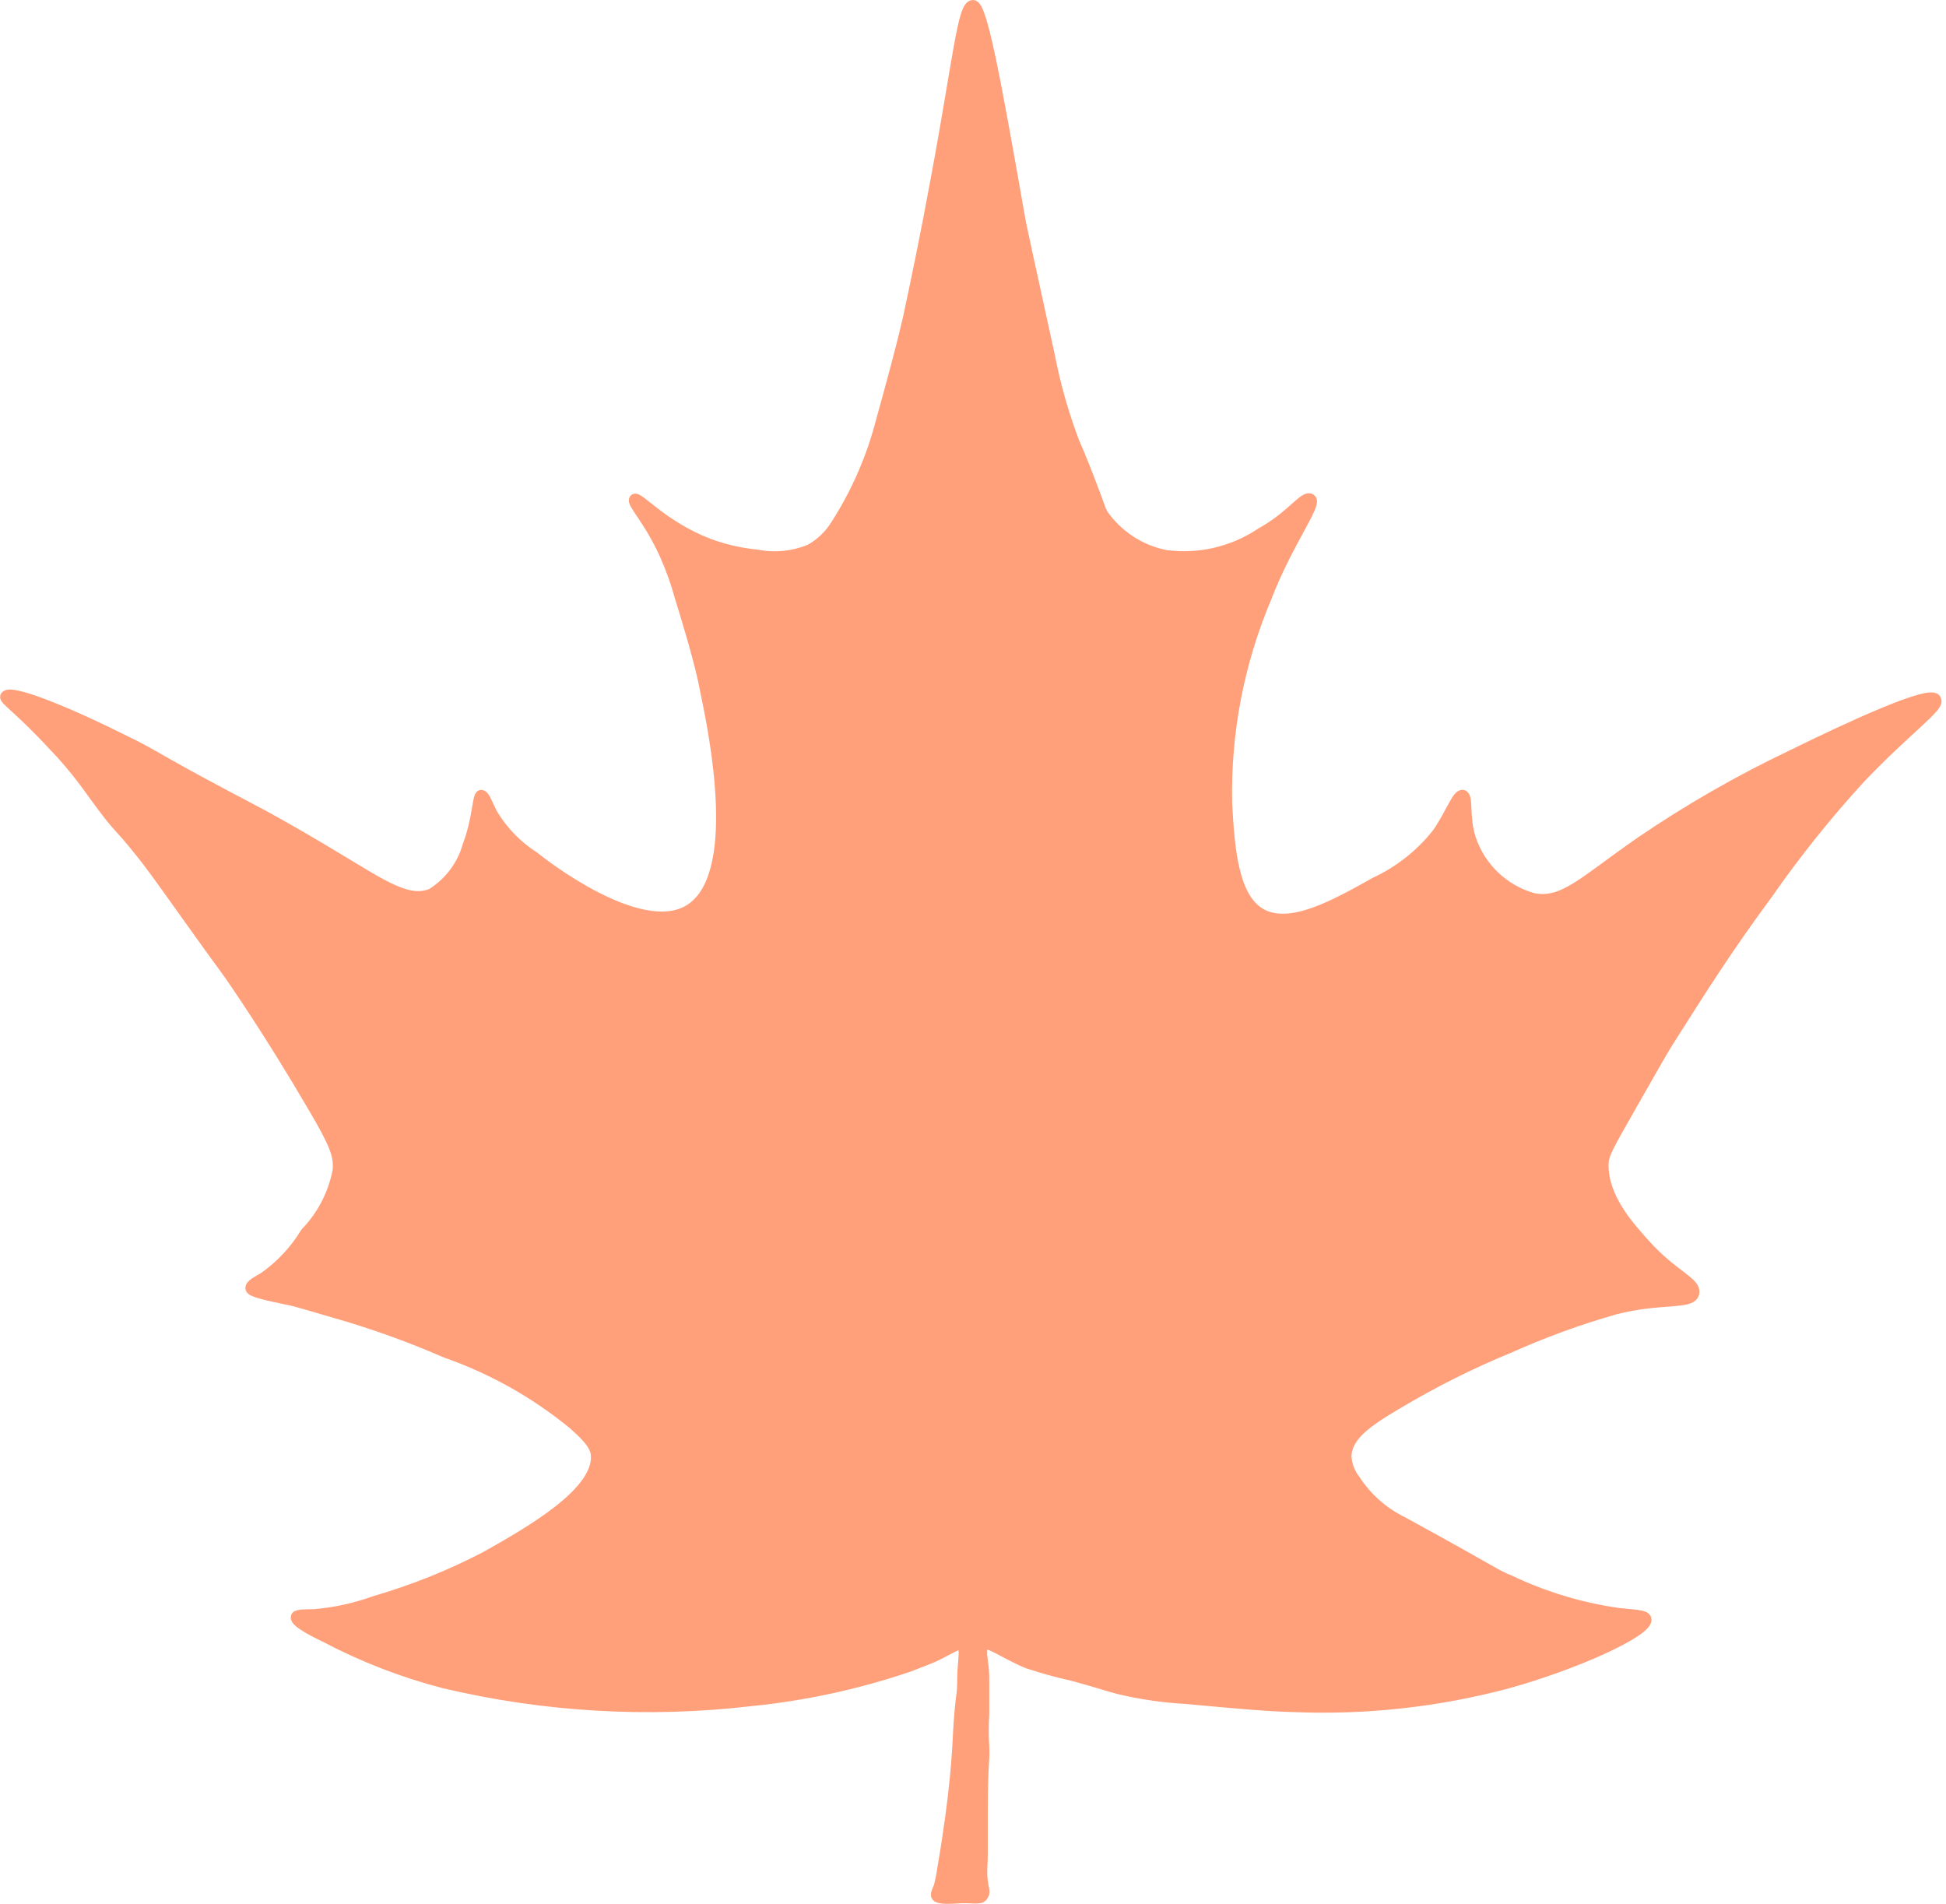
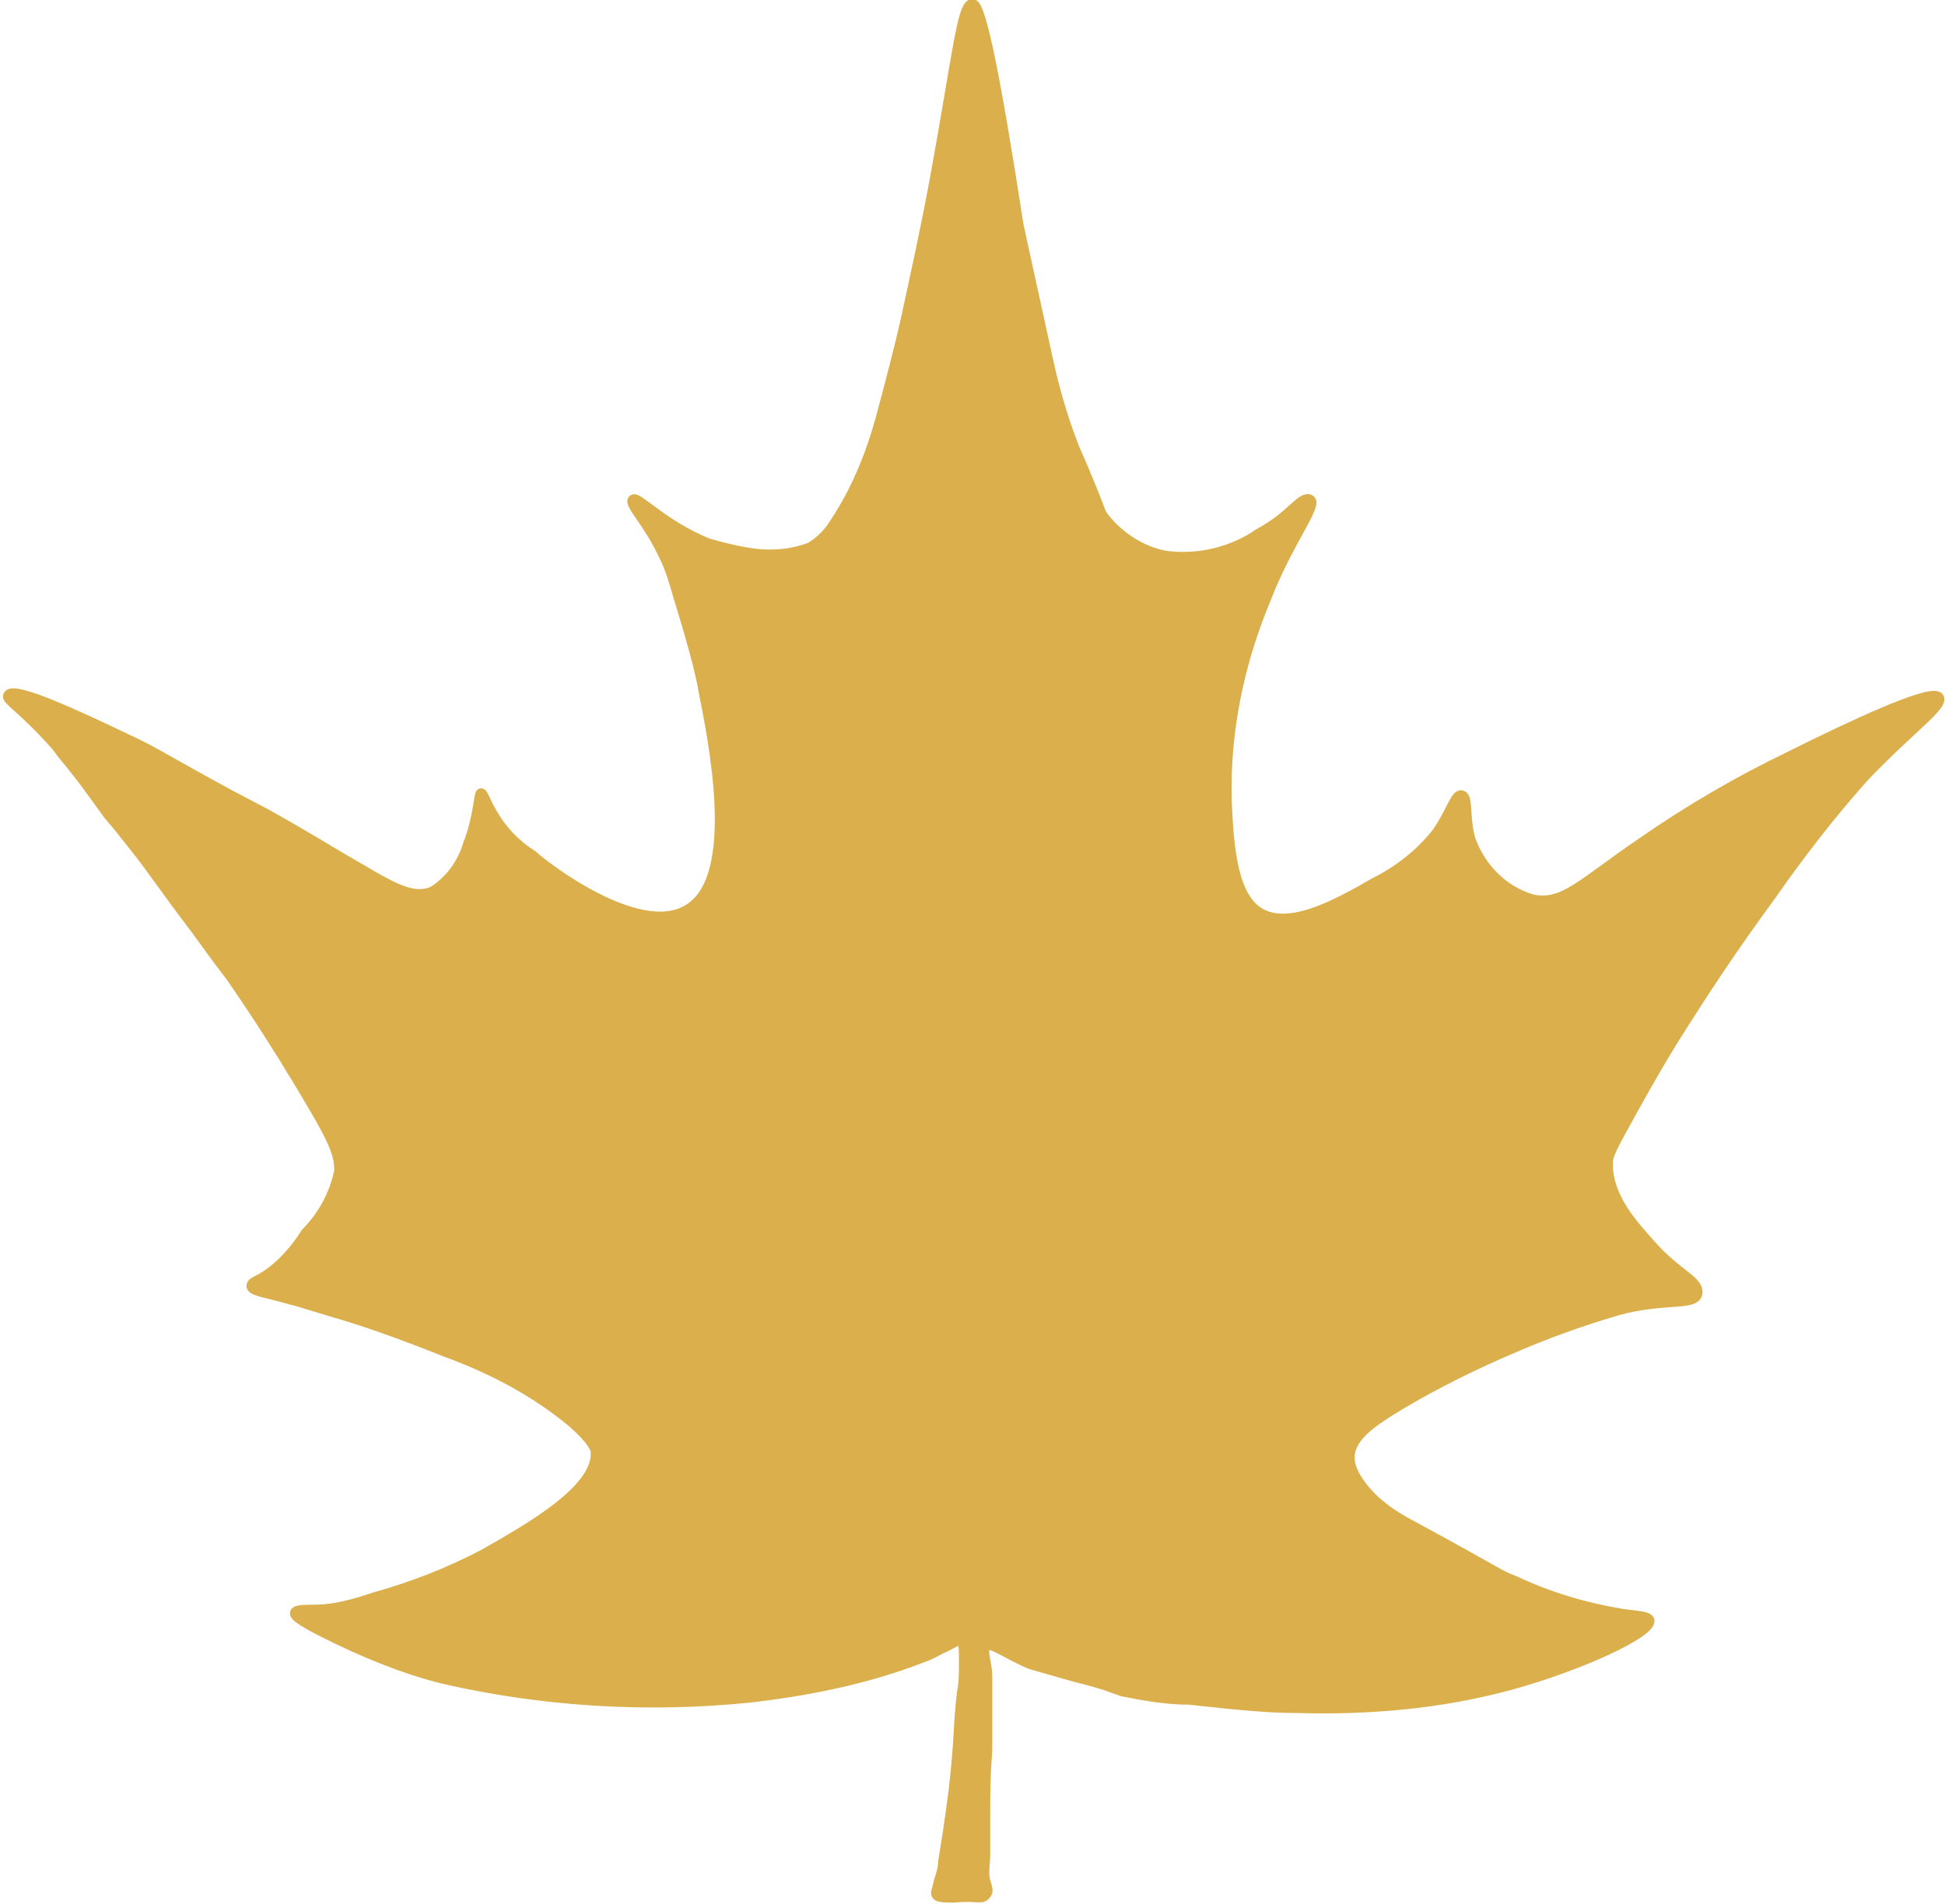
- <svg xmlns="http://www.w3.org/2000/svg" viewBox="0 0 93.42 91.4">
-   <defs>
-     <style>.cls-1{fill:#ffa07a;stroke:#ffa07a;stroke-miterlimit:10;stroke-width:0.5px;}</style>
-   </defs>
-   <g id="Capa_2" data-name="Capa 2">
-     <g id="Capa_1-2" data-name="Capa 1">
-       <path class="cls-1" d="M46.71.25c-.5,0-.68,2.43-1.8,8.45-.49,2.67-.95,4.86-1.26,6.31,0,0-.22,1.15-1.34,5.16a17.16,17.16,0,0,1-2.17,5,3.41,3.41,0,0,1-1.24,1.2,4.44,4.44,0,0,1-2.58.26,9.19,9.19,0,0,1-2.3-.53c-2.23-.86-3.38-2.31-3.56-2.14s.72,1,1.48,2.73a14.41,14.41,0,0,1,.71,2c.41,1.33,1,3.29,1.21,4.47.43,2.06,1.86,9-.82,10.54-2.38,1.37-7-2.24-7.4-2.57a6.2,6.2,0,0,1-2-2.06c-.25-.48-.38-.92-.55-.9s-.15,1.14-.63,2.41a4,4,0,0,1-1.74,2.32c-1.09.46-2.3-.37-4.41-1.64-1.54-.93-2.7-1.59-3.61-2.09l-1.89-1c-3.32-1.76-3.52-2-4.81-2.61C3.75,34.42.48,33,.26,33.43c-.09.15.66.58,2.34,2.4l.34.36C4,37.37,4.39,38.05,5.18,39.07c.58.74.52.57,1.33,1.56s1.34,1.77,2.88,3.92c1.3,1.82,1.08,1.48,1.66,2.3.17.25,1.85,2.65,4,6.33,1,1.71,1.23,2.26,1.17,3a5.89,5.89,0,0,1-1.55,3,7.14,7.14,0,0,1-2,2.14c-.32.19-.66.35-.64.53s.87.35,1.92.57c.07,0,1,.27,2.73.78a42.74,42.74,0,0,1,4.71,1.73,20.1,20.1,0,0,1,6.14,3.45c.9.79,1,1.09,1.07,1.35.32,1.88-3.35,3.9-5.29,5a29,29,0,0,1-5.31,2.13,11.45,11.45,0,0,1-2.92.64c-.37,0-.81,0-.86.1s0,.33,1.41,1a26.53,26.53,0,0,0,5.65,2.19A42.45,42.45,0,0,0,36,81.66,34.1,34.1,0,0,0,43.66,80c.46-.19.93-.34,1.37-.56.65-.33,1-.57,1.14-.45s.11.39.06,1,0,1-.09,1.53c-.2,1.71-.09,2.14-.39,4.74,0,0-.18,1.57-.5,3.41a7.33,7.33,0,0,1-.18.91c-.09.22-.17.35-.11.45s.38.13.75.11c1.07-.08,1.31.08,1.46-.11s.06-.27,0-.73,0-.84,0-1.25c0-.62,0-1.24,0-1.85,0-2.74.11-2.62.07-3.38a12.26,12.26,0,0,1,0-1.53c0-.13,0-.41,0-.81,0-.18,0-.39,0-.66,0-.47,0-.61-.07-1.11s0-.67,0-.73c.26-.24,1,.39,2.17.87a21.79,21.79,0,0,0,2.14.59c1.61.44,1.65.5,2.31.66a18.35,18.35,0,0,0,3.15.45c2.68.25,4,.36,5.19.39a34.35,34.35,0,0,0,10.2-1.12c3.3-.91,6.85-2.52,6.7-3.1-.06-.2-.55-.19-1.33-.28a17.88,17.88,0,0,1-5.19-1.56c-.81-.33-.4-.21-5.19-2.83a5.72,5.72,0,0,1-2.26-2,2.05,2.05,0,0,1-.43-1.11c0-1,1-1.69,2.46-2.55a40.64,40.64,0,0,1,5.42-2.71,37.3,37.3,0,0,1,5-1.82c2.17-.57,3.66-.22,3.81-.76s-1-.86-2.35-2.37c-.84-.93-2-2.24-2-3.8,0-.47.15-.76,1.29-2.75,1-1.75,1.49-2.63,1.81-3.14,1.68-2.65,2.88-4.55,4.78-7.12a53.51,53.51,0,0,1,4.45-5.56c2.28-2.39,3.84-3.44,3.64-3.76C92.82,33,88.56,35,86,36.26a54.18,54.18,0,0,0-7.23,4.15c-2.76,1.91-3.71,3-5.17,2.71a4.42,4.42,0,0,1-3-2.87c-.34-1.06-.1-2-.37-2.08S69.66,39.05,69,40a8.21,8.21,0,0,1-3,2.37c-1.92,1.08-4,2.23-5.39,1.53s-1.59-3.06-1.71-5.36a24,24,0,0,1,1.89-9.84c1-2.62,2.46-4.52,2.14-4.74s-.86.77-2.4,1.63A6.66,6.66,0,0,1,56,26.66a4.79,4.79,0,0,1-3.07-2c-.13-.24-.09-.25-.59-1.54-.38-1-.65-1.62-.78-1.92a25.05,25.05,0,0,1-1.16-4.08C49.29,12.07,49,10.68,49,10.68,47.78,3.72,47.14.24,46.71.25Z" />
+ <svg xmlns="http://www.w3.org/2000/svg" version="1.1" id="Capa_1" x="0px" y="0px" viewBox="0 0 93.4 91.4" style="enable-background:new 0 0 93.4 91.4;" xml:space="preserve">
+   <style type="text/css">
+ 	.st0{fill:#DBAF4B;stroke:#DBAF4B;stroke-width:0.5;stroke-miterlimit:10;}
+ </style>
+   <g id="Capa_2_1_">
+     <g id="Capa_1-2">
+       <path class="st0" d="M46.7,0.2c-0.5,0-0.7,2.4-1.8,8.4c-0.5,2.7-1,4.9-1.3,6.3c0,0-0.2,1.1-1.3,5.2c-0.5,1.8-1.2,3.5-2.2,5    c-0.3,0.5-0.7,0.9-1.2,1.2c-0.8,0.3-1.7,0.4-2.6,0.3c-0.8-0.1-1.6-0.3-2.3-0.5c-2.2-0.9-3.4-2.3-3.6-2.1s0.7,1,1.5,2.7    c0.3,0.6,0.5,1.3,0.7,2c0.4,1.3,1,3.3,1.2,4.5c0.4,2.1,1.9,9-0.8,10.5c-2.4,1.4-7-2.2-7.4-2.6c-0.8-0.5-1.5-1.2-2-2.1    c-0.3-0.5-0.4-0.9-0.5-0.9s-0.1,1.1-0.6,2.4c-0.3,1-0.9,1.8-1.7,2.3c-1.1,0.5-2.3-0.4-4.4-1.6c-1.5-0.9-2.7-1.6-3.6-2.1l-1.9-1    c-3.3-1.8-3.5-2-4.8-2.6c-2.3-1.1-5.5-2.6-5.7-2.1c-0.1,0.2,0.7,0.6,2.3,2.4l0.3,0.4C4,37.4,4.4,38,5.2,39.1    c0.6,0.7,0.5,0.6,1.3,1.6s1.3,1.8,2.9,3.9c1.3,1.8,1.1,1.5,1.7,2.3c0.2,0.3,1.9,2.7,4,6.3c1,1.7,1.2,2.3,1.2,3    c-0.2,1.1-0.8,2.2-1.6,3c-0.5,0.8-1.2,1.6-2,2.1c-0.3,0.2-0.7,0.3-0.6,0.5s0.9,0.3,1.9,0.6c0.1,0,1,0.3,2.7,0.8    c1.6,0.5,3.2,1.1,4.7,1.7c2.2,0.8,4.3,1.9,6.1,3.4c0.9,0.8,1,1.1,1.1,1.3c0.3,1.9-3.4,3.9-5.3,5c-1.7,0.9-3.5,1.6-5.3,2.1    c-0.9,0.3-1.9,0.6-2.9,0.6c-0.4,0-0.8,0-0.9,0.1s0,0.3,1.4,1c1.8,0.9,3.7,1.7,5.7,2.2c4.8,1.1,9.8,1.4,14.7,0.9    c2.6-0.3,5.2-0.8,7.7-1.7c0.5-0.2,0.9-0.3,1.4-0.6c0.7-0.3,1-0.6,1.1-0.4s0.1,0.4,0.1,1s0,1-0.1,1.5c-0.2,1.7-0.1,2.1-0.4,4.7    c0,0-0.2,1.6-0.5,3.4c0,0.3-0.1,0.6-0.2,0.9C45,90.8,44.9,90.9,45,91s0.4,0.1,0.8,0.1c1.1-0.1,1.3,0.1,1.5-0.1s0.1-0.3,0-0.7    s0-0.8,0-1.3c0-0.6,0-1.2,0-1.8c0-2.7,0.1-2.6,0.1-3.4c0-0.5,0-1,0-1.5c0-0.1,0-0.4,0-0.8c0-0.2,0-0.4,0-0.7c0-0.5,0-0.6-0.1-1.1    s0-0.7,0-0.7c0.3-0.2,1,0.4,2.2,0.9c0.7,0.2,1.4,0.4,2.1,0.6c1.6,0.4,1.7,0.5,2.3,0.7c1,0.2,2.1,0.4,3.2,0.4    c2.7,0.3,4,0.4,5.2,0.4c3.4,0.1,6.9-0.2,10.2-1.1c3.3-0.9,6.8-2.5,6.7-3.1c-0.1-0.2-0.6-0.2-1.3-0.3c-1.8-0.3-3.5-0.8-5.2-1.6    c-0.8-0.3-0.4-0.2-5.2-2.8c-0.9-0.5-1.7-1.1-2.3-2c-0.2-0.3-0.4-0.7-0.4-1.1c0-1,1-1.7,2.5-2.6c1.7-1,3.5-1.9,5.4-2.7    c1.6-0.7,3.3-1.3,5-1.8c2.2-0.6,3.7-0.2,3.8-0.8s-1-0.9-2.3-2.4c-0.8-0.9-2-2.2-2-3.8c0-0.5,0.2-0.8,1.3-2.8    c1-1.8,1.5-2.6,1.8-3.1c1.7-2.7,2.9-4.5,4.8-7.1c1.4-2,2.8-3.8,4.4-5.6c2.3-2.4,3.8-3.4,3.6-3.8C92.8,33,88.6,35,86,36.3    c-2.5,1.2-4.9,2.6-7.2,4.2c-2.8,1.9-3.7,3-5.2,2.7c-1.4-0.4-2.5-1.5-3-2.9c-0.3-1.1-0.1-2-0.4-2.1S69.7,39,69,40    c-0.8,1-1.8,1.8-3,2.4c-1.9,1.1-4,2.2-5.4,1.5s-1.6-3.1-1.7-5.4c-0.1-3.4,0.6-6.7,1.9-9.8c1-2.6,2.5-4.5,2.1-4.7s-0.9,0.8-2.4,1.6    c-1.3,0.9-2.9,1.3-4.5,1.1c-1.2-0.2-2.4-1-3.1-2c-0.1-0.2-0.1-0.3-0.6-1.5c-0.4-1-0.7-1.6-0.8-1.9c-0.5-1.3-0.9-2.7-1.2-4.1    c-1.1-5-1.4-6.4-1.4-6.4C47.8,3.7,47.1,0.2,46.7,0.2z" />
    </g>
  </g>
</svg>
